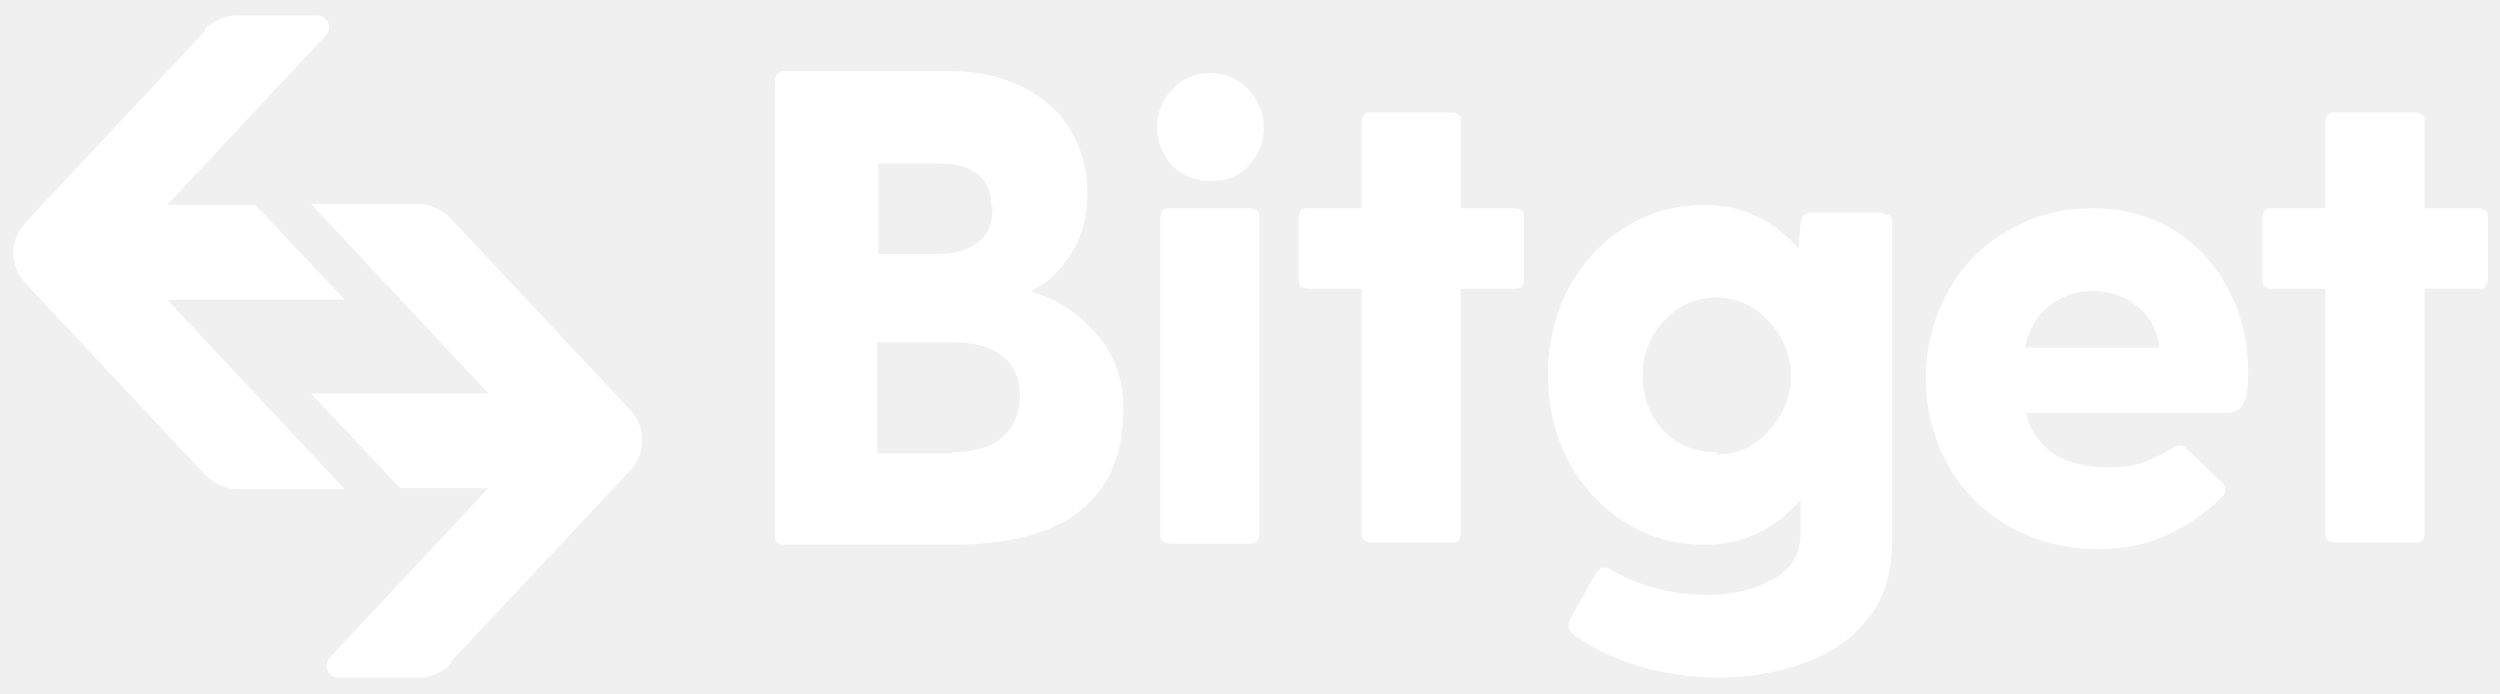
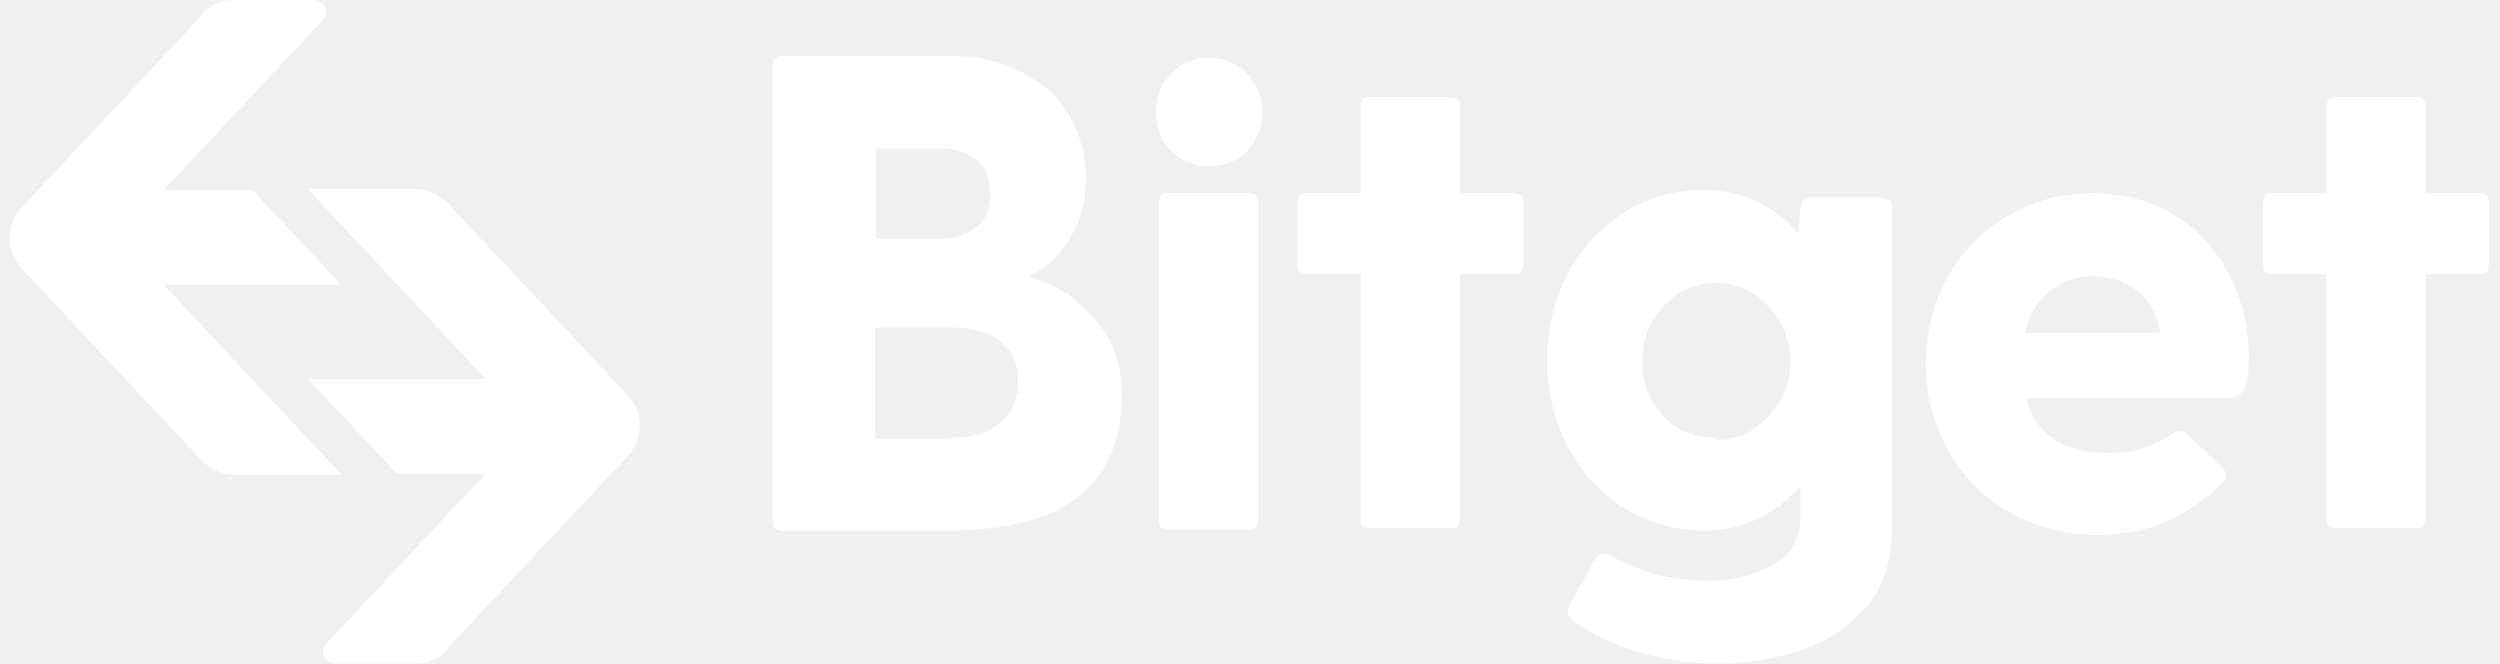
- <svg xmlns="http://www.w3.org/2000/svg" width="101" height="28" viewBox="0 0 101 28" fill="none">
-   <path fill-rule="evenodd" clip-rule="evenodd" d="M100.11 8.412C100.242 8.412 100.33 8.456 100.418 8.5C100.506 8.588 100.506 8.676 100.506 8.808V11.272C100.506 11.404 100.462 11.492 100.418 11.58C100.33 11.668 100.242 11.668 100.11 11.668H97.954V21.524C97.954 21.656 97.91 21.744 97.866 21.832C97.778 21.92 97.69 21.92 97.558 21.92H94.346C94.214 21.92 94.126 21.876 94.038 21.832C93.95 21.744 93.95 21.656 93.95 21.524V11.668H91.794C91.662 11.668 91.574 11.624 91.486 11.58C91.398 11.492 91.398 11.404 91.398 11.272V8.808C91.398 8.676 91.442 8.588 91.486 8.5C91.574 8.412 91.662 8.412 91.794 8.412H93.95V4.936C93.95 4.804 93.994 4.716 94.038 4.628C94.126 4.54 94.214 4.54 94.346 4.54H97.558C97.69 4.54 97.778 4.584 97.866 4.628C97.954 4.716 97.954 4.804 97.954 4.936V8.412H100.11Z" fill="white" />
-   <path fill-rule="evenodd" clip-rule="evenodd" d="M90.826 14.968C90.826 15.584 90.782 16.024 90.65 16.288C90.518 16.552 90.254 16.684 89.858 16.684H81.85C82.026 17.432 82.422 17.96 82.994 18.356C83.566 18.708 84.314 18.884 85.238 18.884C85.678 18.884 86.118 18.84 86.514 18.708C86.91 18.576 87.35 18.356 87.79 18.092C87.878 18.004 87.966 18.004 88.098 18.004C88.186 18.004 88.274 18.048 88.406 18.18L89.814 19.544C89.902 19.632 89.902 19.72 89.902 19.808C89.902 19.896 89.858 20.028 89.726 20.116C89.066 20.776 88.318 21.26 87.482 21.656C86.646 22.008 85.766 22.184 84.798 22.184C83.434 22.184 82.246 21.876 81.146 21.26C80.09 20.644 79.254 19.808 78.682 18.752C78.11 17.696 77.802 16.552 77.802 15.276C77.802 14 78.11 12.856 78.682 11.8C79.254 10.744 80.09 9.908 81.102 9.336C82.114 8.72 83.258 8.412 84.534 8.412C85.766 8.412 86.866 8.72 87.834 9.292C88.802 9.908 89.506 10.7 90.034 11.712C90.562 12.724 90.826 13.824 90.826 15.056V14.968ZM84.578 11.756C83.874 11.756 83.258 11.976 82.774 12.372C82.29 12.768 81.938 13.34 81.806 14.044H87.262C87.13 13.296 86.822 12.724 86.338 12.372C85.854 11.976 85.282 11.756 84.578 11.756Z" fill="white" />
-   <path fill-rule="evenodd" clip-rule="evenodd" d="M76.046 8.632C76.178 8.632 76.266 8.676 76.354 8.72C76.442 8.808 76.442 8.896 76.442 9.028V21.876C76.442 23.196 76.09 24.296 75.386 25.088C74.682 25.924 73.802 26.496 72.702 26.848C71.646 27.2 70.546 27.376 69.402 27.376C68.258 27.376 67.202 27.2 66.146 26.892C65.134 26.584 64.254 26.144 63.55 25.616C63.462 25.528 63.374 25.44 63.374 25.308C63.374 25.22 63.374 25.132 63.418 25.044L64.474 23.152C64.562 23.02 64.694 22.932 64.782 22.932C64.87 22.932 64.958 22.932 65.002 22.976C65.618 23.328 66.234 23.592 66.894 23.768C67.554 23.944 68.302 24.032 69.094 24.032C70.018 24.032 70.854 23.812 71.602 23.416C72.35 23.02 72.746 22.404 72.746 21.48V20.204C71.69 21.392 70.414 22.008 68.874 22.008C67.686 22.008 66.586 21.7 65.618 21.084C64.65 20.468 63.902 19.632 63.33 18.576C62.802 17.52 62.538 16.376 62.538 15.144C62.538 13.912 62.802 12.768 63.33 11.712C63.902 10.656 64.65 9.82 65.618 9.204C66.586 8.588 67.686 8.28 68.874 8.28C70.326 8.28 71.602 8.852 72.658 10.04L72.746 8.984C72.79 8.72 72.922 8.588 73.142 8.588H76.09L76.046 8.632ZM69.358 18.356C70.194 18.356 70.898 18.048 71.47 17.388C72.042 16.772 72.35 16.024 72.35 15.188C72.35 14.352 72.042 13.604 71.47 12.988C70.898 12.372 70.194 12.02 69.358 12.02C68.522 12.02 67.818 12.328 67.246 12.944C66.674 13.56 66.366 14.264 66.366 15.144C66.366 16.024 66.63 16.772 67.202 17.388C67.774 18.004 68.478 18.268 69.358 18.268V18.356Z" fill="white" />
-   <path fill-rule="evenodd" clip-rule="evenodd" d="M61.174 8.412C61.306 8.412 61.394 8.456 61.482 8.5C61.57 8.588 61.57 8.676 61.57 8.808V11.272C61.57 11.404 61.526 11.492 61.482 11.58C61.394 11.668 61.306 11.668 61.174 11.668H59.018V21.524C59.018 21.656 58.974 21.744 58.93 21.832C58.842 21.92 58.754 21.92 58.622 21.92H55.41C55.278 21.92 55.19 21.876 55.102 21.832C55.014 21.744 55.014 21.656 55.014 21.524V11.668H52.858C52.726 11.668 52.638 11.624 52.55 11.58C52.462 11.492 52.462 11.404 52.462 11.272V8.808C52.462 8.676 52.506 8.588 52.55 8.5C52.638 8.412 52.726 8.412 52.858 8.412H55.014V4.936C55.014 4.804 55.058 4.716 55.102 4.628C55.19 4.54 55.278 4.54 55.41 4.54H58.622C58.754 4.54 58.842 4.584 58.93 4.628C59.018 4.716 59.018 4.804 59.018 4.936V8.412H61.174Z" fill="white" />
-   <path fill-rule="evenodd" clip-rule="evenodd" d="M48.902 7.312C48.286 7.312 47.758 7.092 47.362 6.696C46.966 6.256 46.746 5.728 46.746 5.156C46.746 4.54 46.966 4.012 47.362 3.616C47.758 3.176 48.286 2.956 48.902 2.956C49.518 2.956 50.046 3.176 50.442 3.616C50.838 4.056 51.058 4.54 51.058 5.156C51.058 5.772 50.838 6.256 50.442 6.696C50.046 7.136 49.518 7.312 48.902 7.312ZM46.878 8.808C46.878 8.676 46.922 8.588 46.966 8.5C47.054 8.412 47.142 8.412 47.274 8.412H50.486C50.618 8.412 50.706 8.456 50.794 8.5C50.882 8.588 50.882 8.676 50.882 8.808V21.568C50.882 21.7 50.838 21.788 50.794 21.876C50.706 21.964 50.618 21.964 50.486 21.964H47.274C47.142 21.964 47.054 21.92 46.966 21.876C46.878 21.788 46.878 21.7 46.878 21.568V8.808Z" fill="white" />
-   <path fill-rule="evenodd" clip-rule="evenodd" d="M41.686 11.8C42.698 12.064 43.534 12.636 44.282 13.472C45.03 14.308 45.382 15.32 45.382 16.508C45.382 18.356 44.81 19.72 43.622 20.644C42.478 21.568 40.718 22.008 38.342 22.008H31.698C31.566 22.008 31.478 21.964 31.39 21.92C31.302 21.832 31.302 21.744 31.302 21.612V3.308C31.302 3.176 31.346 3.088 31.39 3C31.478 2.912 31.566 2.868 31.698 2.868H38.298C39.486 2.868 40.498 3.088 41.334 3.528C42.214 3.968 42.83 4.54 43.27 5.288C43.71 6.036 43.93 6.872 43.93 7.796C43.93 8.764 43.71 9.556 43.27 10.26C42.83 10.964 42.302 11.448 41.642 11.756L41.686 11.8ZM40.058 8.368C40.058 7.224 39.354 6.608 37.946 6.608H35.482V10.26H37.946C38.606 10.26 39.134 10.084 39.53 9.776C39.926 9.468 40.102 8.984 40.102 8.324L40.058 8.368ZM38.474 18.268C39.31 18.268 39.97 18.092 40.454 17.696C40.938 17.3 41.202 16.728 41.202 15.98C41.202 15.232 40.938 14.704 40.454 14.352C39.97 14 39.31 13.824 38.474 13.824H35.438V18.312H38.474V18.268Z" fill="white" />
-   <path fill-rule="evenodd" clip-rule="evenodd" d="M8.25 1.196C8.602 0.844 9.086 0.624 9.57 0.624H12.826C13.222 0.624 13.442 1.108 13.178 1.416L6.754 8.28H10.318L13.926 12.108H6.754L13.926 19.764H9.614C9.13 19.764 8.646 19.544 8.294 19.192L1.034 11.448C0.374 10.744 0.374 9.688 1.034 8.984L8.294 1.24L8.25 1.196Z" fill="white" />
-   <path fill-rule="evenodd" clip-rule="evenodd" d="M18.234 26.804C17.882 27.156 17.398 27.376 16.914 27.376H13.658C13.262 27.376 13.042 26.892 13.306 26.584L19.73 19.72H16.166L12.558 15.892H19.73L12.562 8.236H16.874C17.358 8.236 17.842 8.456 18.194 8.808L25.454 16.552C26.114 17.256 26.114 18.312 25.454 19.016L18.19 26.76L18.234 26.804Z" fill="white" />
+ <svg xmlns="http://www.w3.org/2000/svg" width="113" height="30" viewBox="0 0 113 30" fill="none">
+   <g clip-path="url(#clip0_538_13402)">
+     <path fill-rule="evenodd" clip-rule="evenodd" d="M112.058 8.735C112.206 8.735 112.304 8.785 112.403 8.834C112.502 8.933 112.502 9.031 112.502 9.179V11.942C112.502 12.09 112.452 12.188 112.403 12.287C112.304 12.386 112.206 12.386 112.058 12.386H109.641V23.435C109.641 23.583 109.591 23.682 109.542 23.78C109.443 23.879 109.345 23.879 109.197 23.879H105.596C105.448 23.879 105.349 23.83 105.25 23.78C105.152 23.682 105.152 23.583 105.152 23.435V12.386H102.735C102.587 12.386 102.488 12.336 102.389 12.287C102.291 12.188 102.291 12.09 102.291 11.942V9.179C102.291 9.031 102.34 8.933 102.389 8.834C102.488 8.735 102.587 8.735 102.735 8.735H105.152V4.839C105.152 4.691 105.201 4.592 105.25 4.493C105.349 4.395 105.448 4.395 105.596 4.395H109.197C109.345 4.395 109.443 4.444 109.542 4.493C109.641 4.592 109.641 4.691 109.641 4.839V8.735H112.058Z" fill="white" />
+     <path fill-rule="evenodd" clip-rule="evenodd" d="M101.65 16.085C101.65 16.776 101.6 17.269 101.452 17.565C101.304 17.861 101.008 18.009 100.564 18.009H91.587C91.784 18.848 92.228 19.439 92.869 19.883C93.511 20.278 94.349 20.475 95.385 20.475C95.878 20.475 96.372 20.426 96.816 20.278C97.26 20.13 97.753 19.883 98.246 19.587C98.345 19.489 98.443 19.489 98.591 19.489C98.69 19.489 98.789 19.538 98.937 19.686L100.515 21.215C100.614 21.314 100.614 21.413 100.614 21.511C100.614 21.61 100.564 21.758 100.416 21.857C99.677 22.596 98.838 23.139 97.901 23.583C96.963 23.978 95.977 24.175 94.892 24.175C93.363 24.175 92.031 23.83 90.798 23.139C89.614 22.448 88.677 21.511 88.035 20.327C87.394 19.143 87.049 17.861 87.049 16.43C87.049 15 87.394 13.717 88.035 12.534C88.677 11.35 89.614 10.412 90.748 9.771C91.883 9.081 93.165 8.735 94.596 8.735C95.977 8.735 97.21 9.081 98.295 9.722C99.38 10.412 100.17 11.3 100.762 12.435C101.354 13.569 101.65 14.803 101.65 16.184V16.085ZM94.645 12.484C93.856 12.484 93.165 12.731 92.623 13.175C92.08 13.619 91.686 14.26 91.537 15.049H97.654C97.506 14.211 97.161 13.569 96.618 13.175C96.076 12.731 95.434 12.484 94.645 12.484Z" fill="white" />
+     <path fill-rule="evenodd" clip-rule="evenodd" d="M85.08 8.982C85.228 8.982 85.327 9.031 85.425 9.081C85.524 9.179 85.524 9.278 85.524 9.426V23.83C85.524 25.309 85.129 26.543 84.34 27.43C83.551 28.368 82.564 29.009 81.331 29.404C80.147 29.798 78.914 29.995 77.632 29.995C76.349 29.995 75.165 29.798 73.981 29.453C72.847 29.108 71.86 28.614 71.071 28.022C70.972 27.924 70.874 27.825 70.874 27.677C70.874 27.578 70.874 27.48 70.923 27.381L72.107 25.26C72.206 25.112 72.354 25.013 72.452 25.013C72.551 25.013 72.65 25.013 72.699 25.063C73.389 25.457 74.08 25.753 74.82 25.951C75.56 26.148 76.398 26.247 77.286 26.247C78.322 26.247 79.26 26 80.098 25.556C80.937 25.112 81.38 24.422 81.38 23.386V21.955C80.197 23.287 78.766 23.977 77.04 23.977C75.708 23.977 74.475 23.632 73.389 22.942C72.304 22.251 71.466 21.314 70.825 20.13C70.233 18.946 69.937 17.664 69.937 16.282C69.937 14.901 70.233 13.619 70.825 12.435C71.466 11.251 72.304 10.314 73.389 9.623C74.475 8.933 75.708 8.587 77.04 8.587C78.668 8.587 80.098 9.229 81.282 10.56L81.38 9.377C81.43 9.081 81.578 8.933 81.825 8.933H85.129L85.08 8.982ZM77.582 19.883C78.519 19.883 79.309 19.538 79.95 18.798C80.591 18.108 80.937 17.269 80.937 16.332C80.937 15.395 80.591 14.556 79.95 13.865C79.309 13.175 78.519 12.78 77.582 12.78C76.645 12.78 75.856 13.126 75.215 13.816C74.573 14.507 74.228 15.296 74.228 16.282C74.228 17.269 74.524 18.108 75.165 18.798C75.806 19.489 76.596 19.785 77.582 19.785V19.883Z" fill="white" />
+     <path fill-rule="evenodd" clip-rule="evenodd" d="M68.407 8.735C68.555 8.735 68.654 8.785 68.753 8.834C68.851 8.933 68.851 9.031 68.851 9.179V11.942C68.851 12.09 68.802 12.188 68.753 12.287C68.654 12.386 68.555 12.386 68.407 12.386H65.99V23.435C65.99 23.583 65.941 23.682 65.892 23.78C65.793 23.879 65.694 23.879 65.546 23.879H61.946C61.798 23.879 61.699 23.83 61.6 23.78C61.502 23.682 61.502 23.583 61.502 23.435V12.386H59.085C58.937 12.386 58.838 12.336 58.739 12.287C58.641 12.188 58.641 12.09 58.641 11.942V9.179C58.641 9.031 58.69 8.933 58.739 8.834C58.838 8.735 58.937 8.735 59.085 8.735H61.502V4.839C61.502 4.691 61.551 4.592 61.6 4.493C61.699 4.395 61.798 4.395 61.946 4.395H65.546C65.694 4.395 65.793 4.444 65.892 4.493C65.99 4.592 65.99 4.691 65.99 4.839V8.735H68.407Z" fill="white" />
+     <path fill-rule="evenodd" clip-rule="evenodd" d="M54.65 7.502C53.959 7.502 53.367 7.256 52.923 6.812C52.479 6.318 52.233 5.726 52.233 5.085C52.233 4.395 52.479 3.803 52.923 3.359C53.367 2.865 53.959 2.619 54.65 2.619C55.34 2.619 55.932 2.865 56.376 3.359C56.82 3.852 57.067 4.395 57.067 5.085C57.067 5.776 56.82 6.318 56.376 6.812C55.932 7.305 55.34 7.502 54.65 7.502ZM52.38 9.179C52.38 9.031 52.43 8.933 52.479 8.834C52.578 8.735 52.676 8.735 52.825 8.735H56.425C56.573 8.735 56.672 8.785 56.771 8.834C56.869 8.933 56.869 9.031 56.869 9.179V23.484C56.869 23.632 56.82 23.731 56.771 23.83C56.672 23.928 56.573 23.928 56.425 23.928H52.825C52.676 23.928 52.578 23.879 52.479 23.83C52.38 23.731 52.38 23.632 52.38 23.484V9.179Z" fill="white" />
+     <path fill-rule="evenodd" clip-rule="evenodd" d="M46.56 12.534C47.694 12.83 48.632 13.471 49.47 14.408C50.309 15.345 50.703 16.48 50.703 17.812C50.703 19.883 50.062 21.413 48.73 22.448C47.448 23.484 45.475 23.977 42.811 23.977H35.363C35.215 23.977 35.116 23.928 35.017 23.879C34.919 23.78 34.919 23.682 34.919 23.534V3.013C34.919 2.865 34.968 2.767 35.017 2.668C35.116 2.569 35.215 2.52 35.363 2.52H42.762C44.093 2.52 45.228 2.767 46.165 3.26C47.152 3.753 47.842 4.395 48.336 5.233C48.829 6.072 49.076 7.009 49.076 8.045C49.076 9.13 48.829 10.018 48.336 10.807C47.842 11.596 47.251 12.139 46.511 12.484L46.56 12.534ZM44.735 8.686C44.735 7.404 43.946 6.713 42.367 6.713H39.605V10.807H42.367C43.107 10.807 43.699 10.61 44.143 10.264C44.587 9.919 44.784 9.377 44.784 8.637L44.735 8.686ZM42.959 19.785C43.896 19.785 44.636 19.587 45.179 19.143C45.721 18.7 46.017 18.058 46.017 17.22C46.017 16.381 45.721 15.789 45.179 15.395C44.636 15 43.896 14.803 42.959 14.803H39.555V19.834H42.959V19.785Z" fill="white" />
+     <path fill-rule="evenodd" clip-rule="evenodd" d="M9.076 0.646C9.47 0.251 10.013 0.004 10.555 0.004H14.206C14.65 0.004 14.896 0.547 14.6 0.892L7.398 8.587H11.394L15.439 12.879H7.398L15.439 21.462H10.605C10.062 21.462 9.52 21.215 9.125 20.821L0.986 12.139C0.246 11.35 0.246 10.166 0.986 9.377L9.125 0.695L9.076 0.646Z" fill="white" />
+     <path fill-rule="evenodd" clip-rule="evenodd" d="M20.268 29.354C19.874 29.749 19.331 29.995 18.789 29.995H15.138C14.694 29.995 14.448 29.453 14.744 29.108L21.946 21.413H17.95L13.905 17.121H21.946L13.91 8.538H18.744C19.286 8.538 19.829 8.785 20.224 9.179L28.363 17.861C29.102 18.65 29.102 19.834 28.363 20.623L20.219 29.305L20.268 29.354Z" fill="white" />
+   </g>
+   <defs>
+     <clipPath id="clip0_538_13402">
+       <rect width="112.108" height="30" fill="white" transform="translate(0.393982)" />
+     </clipPath>
+   </defs>
</svg>
